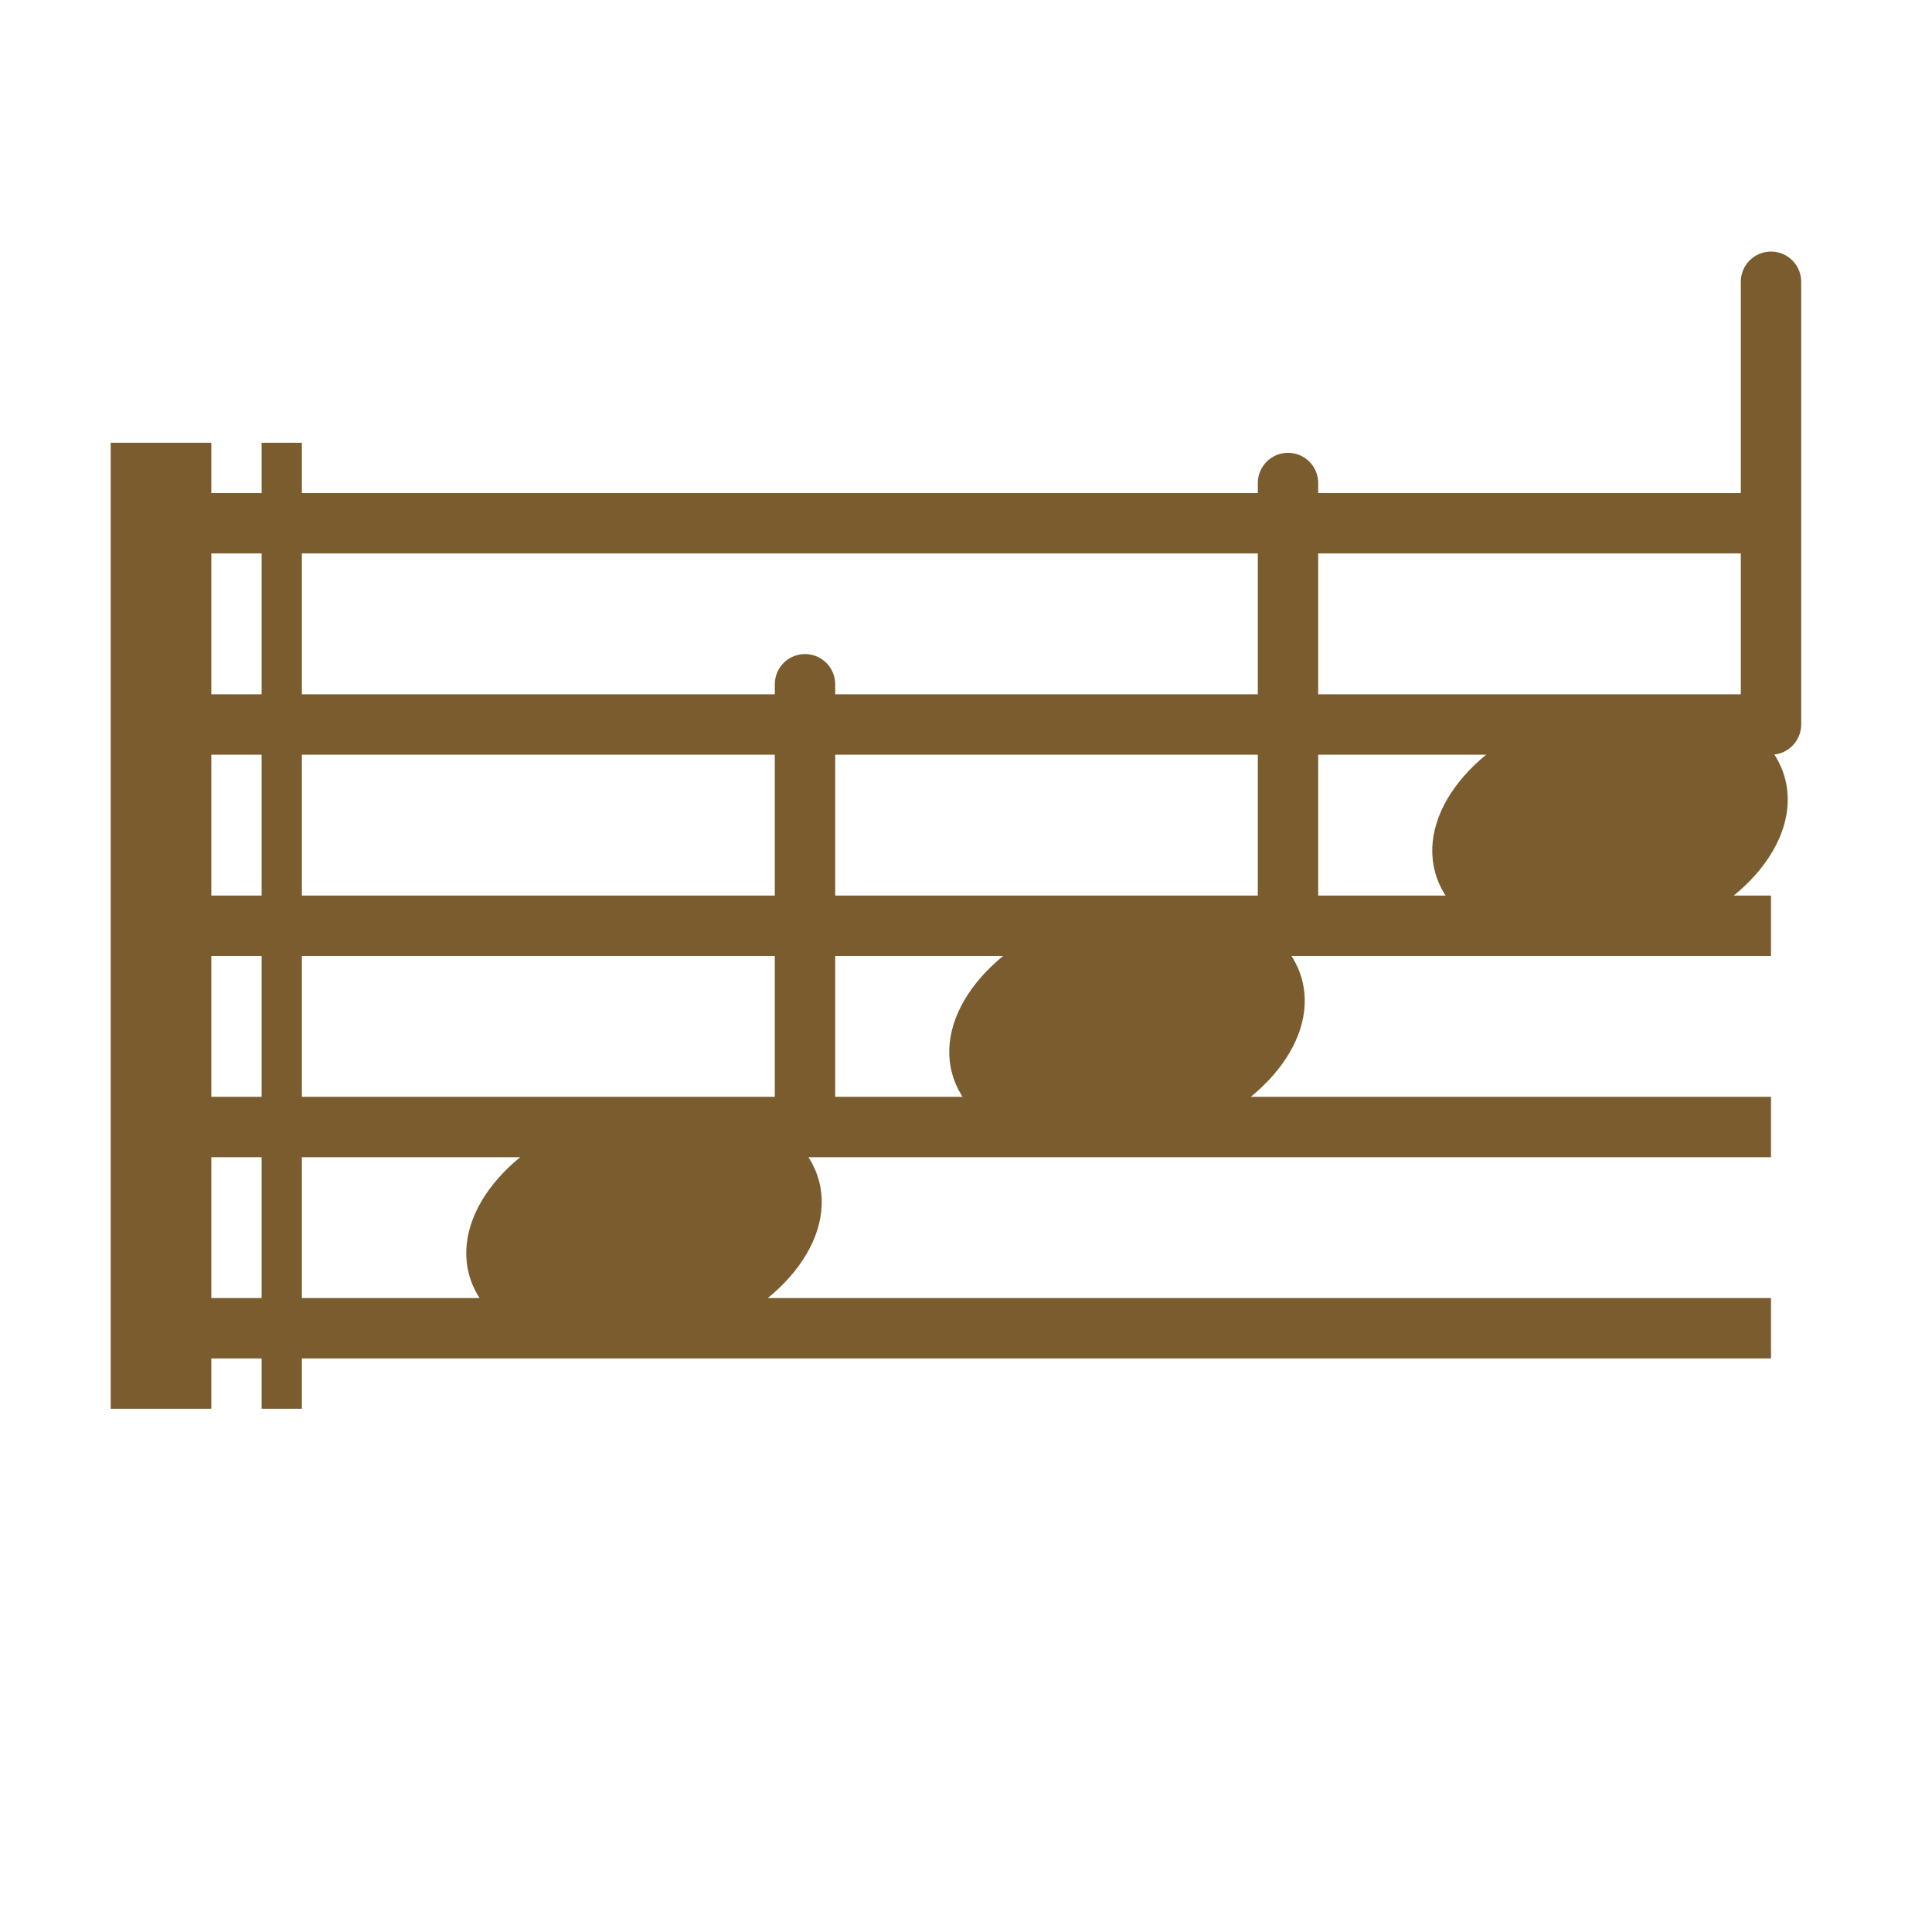
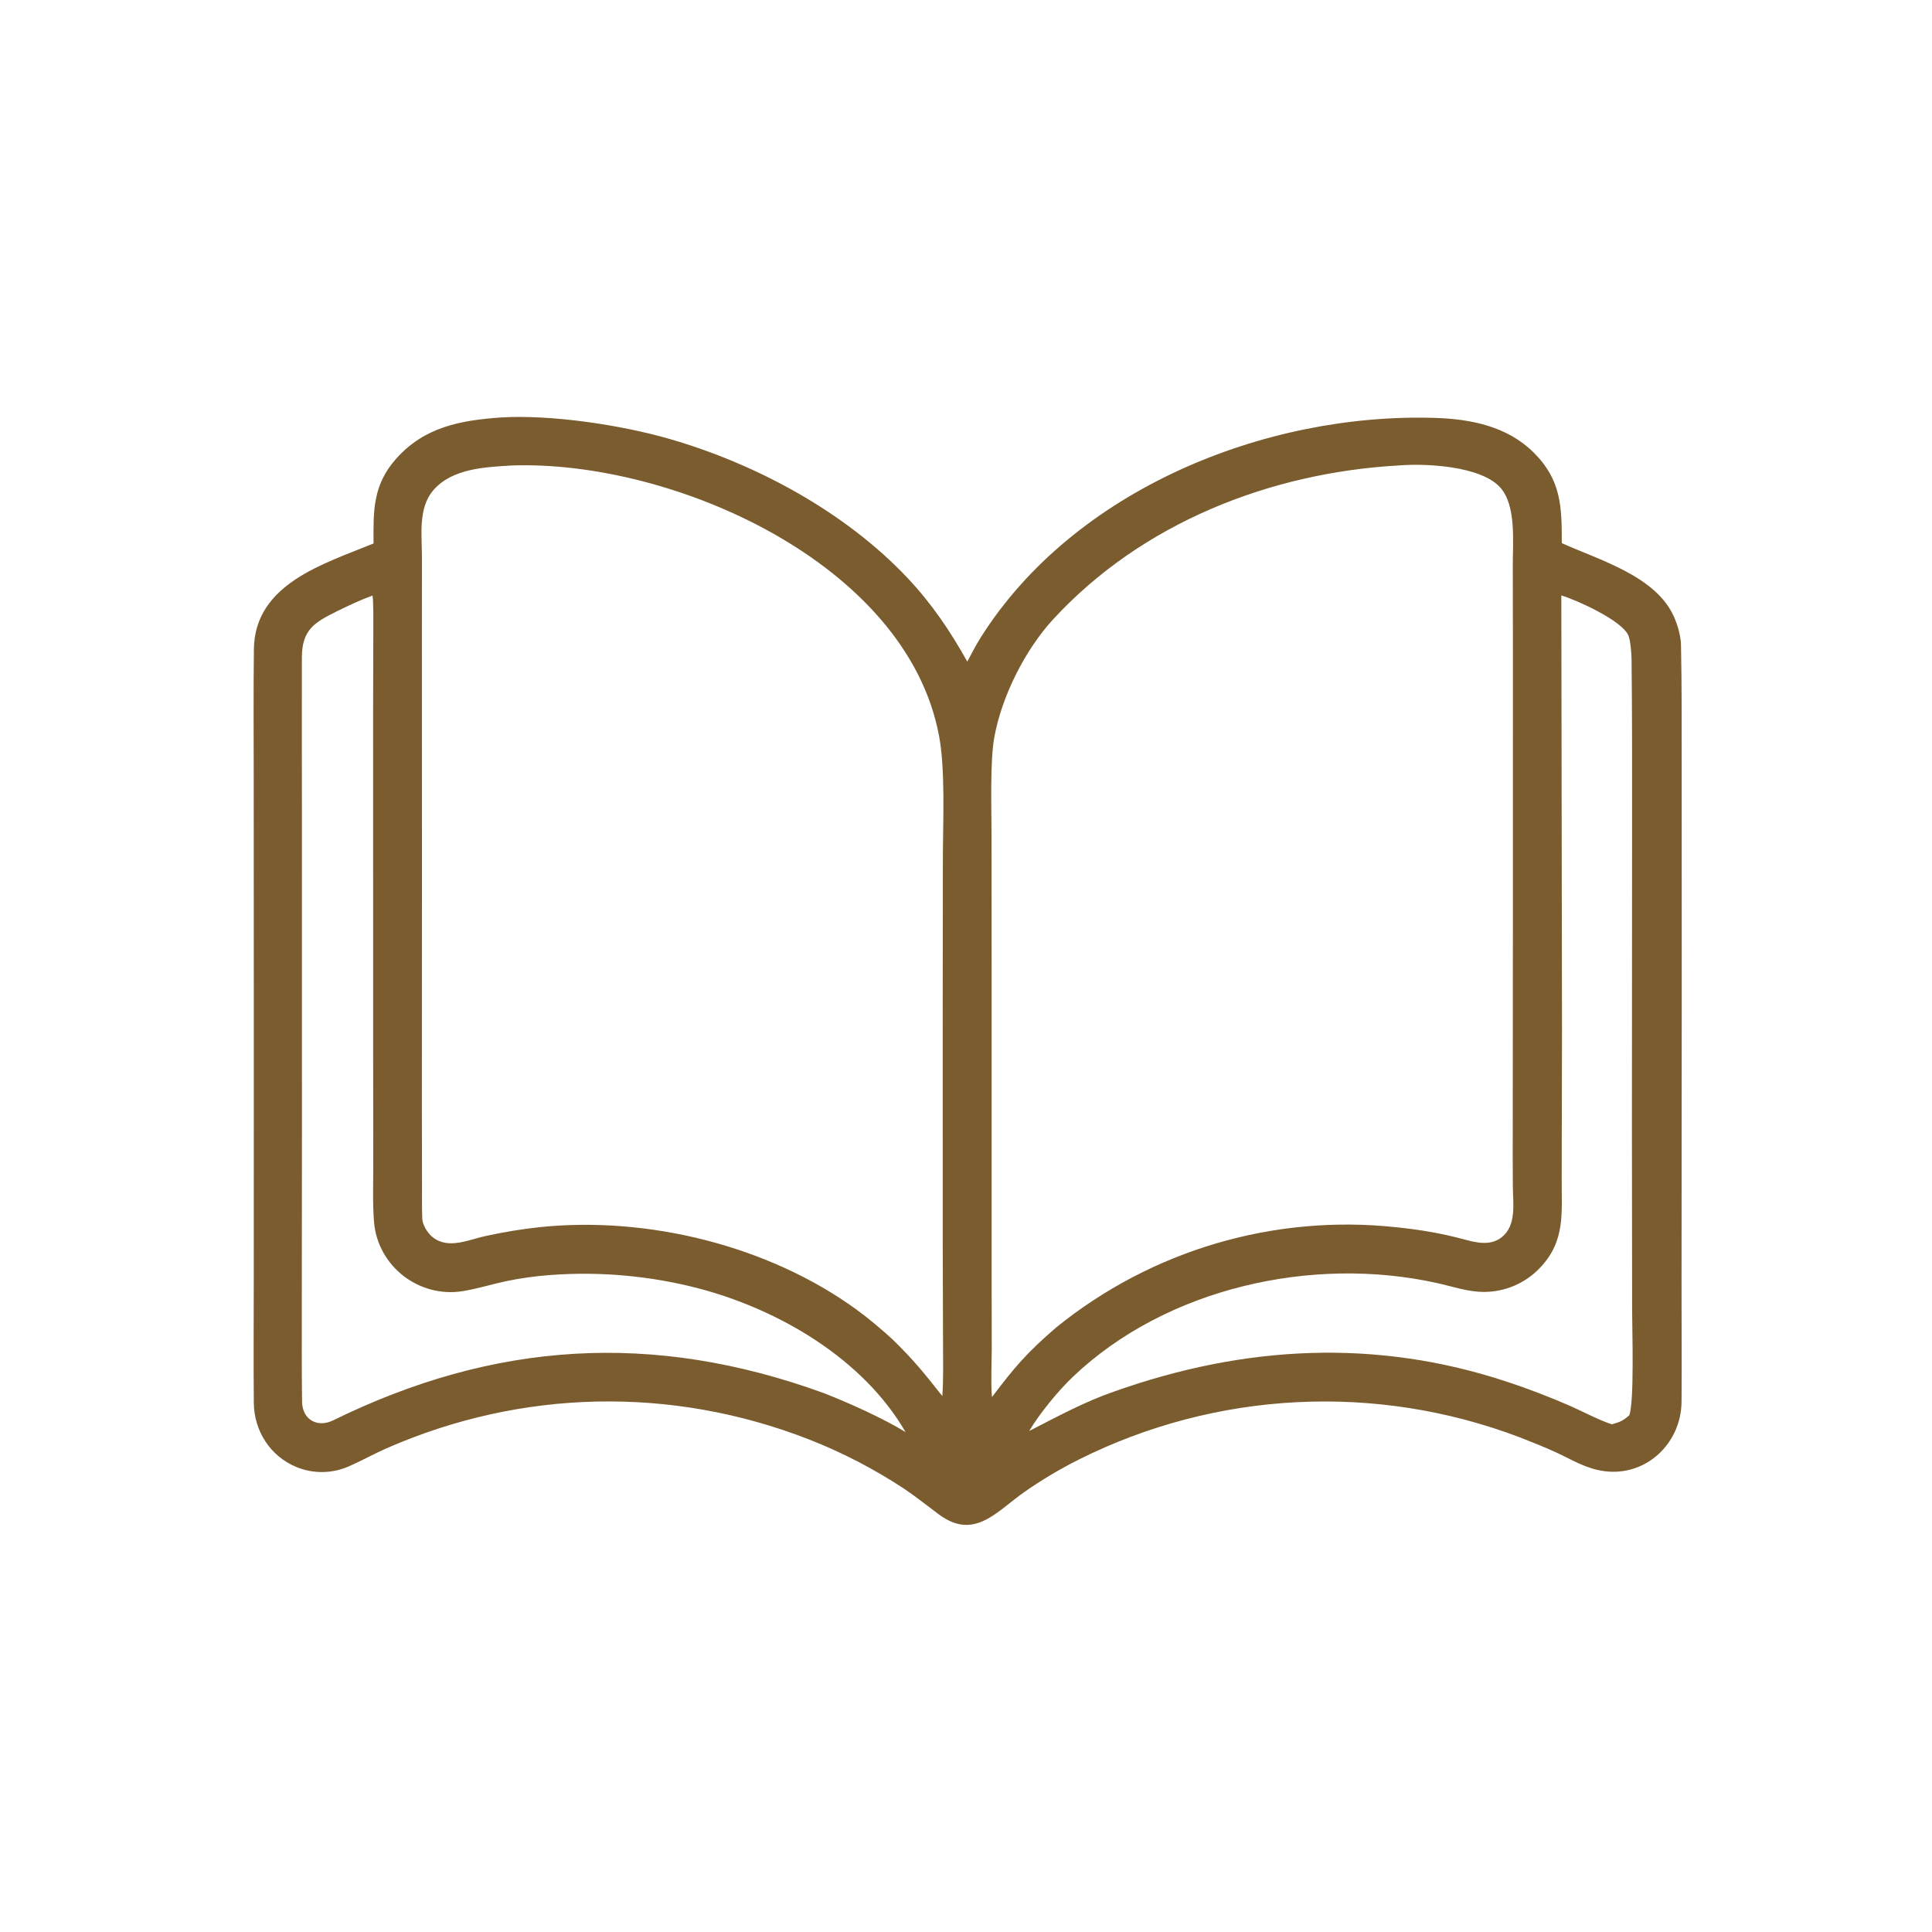
- <svg xmlns="http://www.w3.org/2000/svg" viewBox="0 0 48 48" fill="none">
-   <line x1="4" y1="13" x2="44" y2="13" stroke="#7A5C2E" stroke-width="1.5" />
-   <line x1="4" y1="18" x2="44" y2="18" stroke="#7A5C2E" stroke-width="1.5" />
-   <line x1="4" y1="23" x2="44" y2="23" stroke="#7A5C2E" stroke-width="1.5" />
-   <line x1="4" y1="28" x2="44" y2="28" stroke="#7A5C2E" stroke-width="1.5" />
-   <line x1="4" y1="33" x2="44" y2="33" stroke="#7A5C2E" stroke-width="1.5" />
-   <line x1="4" y1="11" x2="4" y2="35" stroke="#7A5C2E" stroke-width="2.5" />
-   <line x1="7" y1="11" x2="7" y2="35" stroke="#7A5C2E" stroke-width="1" />
-   <ellipse cx="16" cy="30.5" rx="4.5" ry="3" transform="rotate(-15 16 30.5)" fill="#7A5C2E" />
-   <line x1="20" y1="28" x2="20" y2="17" stroke="#7A5C2E" stroke-width="1.5" stroke-linecap="round" />
-   <ellipse cx="28" cy="25.5" rx="4.5" ry="3" transform="rotate(-15 28 25.5)" fill="#7A5C2E" />
-   <line x1="32" y1="23" x2="32" y2="12" stroke="#7A5C2E" stroke-width="1.5" stroke-linecap="round" />
-   <ellipse cx="40" cy="20.5" rx="4.5" ry="3" transform="rotate(-15 40 20.5)" fill="#7A5C2E" />
-   <line x1="44" y1="18" x2="44" y2="7" stroke="#7A5C2E" stroke-width="1.5" stroke-linecap="round" />
+ <svg xmlns="http://www.w3.org/2000/svg" width="1024" height="1024" viewBox="0 0 1024 1024">
+   <path fill="#7A5C2E" d="M265.45 221.262C292.144 219.673 329.095 225.204 354.856 232.639C400.828 245.906 448.104 271.366 481.148 306.481C493.929 320.062 503.669 334.534 512.683 350.668C514.933 346.47 517.263 341.905 519.806 337.876C569.207 259.609 670.206 218.76 760.413 221.492C779.563 222.072 798.792 225.928 812.793 239.769C827.535 254.343 827.796 268.578 827.787 287.876C848.003 296.959 877.727 305.414 887.242 326.909C889.18 331.288 890.859 337.039 890.957 341.808C891.407 363.598 891.326 385.694 891.334 407.481L891.361 529.503L891.252 675.931C891.204 698.289 891.46 721.001 891.25 743.011C891.039 765.124 872.365 782.717 850.288 779.741C840.716 778.451 834.019 774.12 825.406 770.101C819.023 767.123 812.515 764.575 806.016 762.009L805.571 761.836C729.409 732.862 644.59 737.14 571.73 773.629C561.756 778.634 552.157 784.353 543.006 790.74C527.978 801.295 516.385 816.594 497.561 802.628C491.617 798.217 485.413 793.23 479.327 789.147C463.438 778.652 446.488 769.859 428.758 762.914C355.852 734.489 276.362 736.268 204.86 767.638C198.077 770.613 191.578 774.298 184.826 777.222C176.027 781.086 166.038 781.212 157.145 777.572C143.242 771.873 134.657 758.424 134.525 743.518C134.329 721.528 134.494 699.525 134.502 677.532L134.521 545.86L134.477 411.921C134.469 389.322 134.295 366.7 134.567 344.106C134.984 309.417 171.664 298.863 197.994 288.05C197.844 270.714 197.589 257.074 209.936 243.172C225.002 226.208 244.171 222.795 265.45 221.262ZM525.767 740.478C537.963 724.355 544.206 717.03 559.842 703.548C610.447 662.58 675.295 643.476 740.027 650.466C751.927 651.664 763.837 653.624 775.385 656.746C782.135 658.57 789.799 660.583 795.885 655.808C803.929 649.474 801.895 637.788 801.84 628.627C801.763 618.405 801.746 608.183 801.787 597.96L801.872 484.141L801.88 345.681L801.814 299.831C801.771 287.291 803.793 267.837 795.047 258.261C784.783 247.022 755.936 245.497 741.263 246.706C673.112 250.551 605.197 277.191 558.163 328.286C543.284 344.449 530.862 369.203 526.978 390.924C524.672 403.824 525.531 428.678 525.539 442.648L525.587 530.116L525.586 676.971L525.645 715.15C525.606 721.866 525.23 731.754 525.61 738.262C525.653 739.001 525.706 739.74 525.767 740.478ZM827.533 315.581L827.899 547.07L827.75 613.77C827.747 617.018 827.773 620.291 827.739 623.537C827.543 642.325 830.167 657.669 815.89 672.319C808.233 680.215 797.717 684.694 786.718 684.744C778.001 684.771 770.03 681.903 761.579 680.028C695.581 665.384 618.163 682.582 568.61 729.777C560.842 737.176 550.824 749.401 545.487 758.459C560.388 750.844 574.763 742.968 590.618 737.514C659.43 713.099 729.086 709.239 798.957 732.425C810.26 736.171 821.385 740.435 832.297 745.203C838.599 747.989 848.228 753.057 854.332 754.905C858.654 753.66 860.039 753.205 863.564 750.125C866.267 742.702 865.075 705.168 865.057 694.319L864.951 597L865.035 437.634C865.039 408.201 865.099 378.67 864.753 349.235C864.717 346.166 864.182 339.369 863.055 336.773C859.593 328.799 835.76 318.087 827.533 315.581ZM472.998 709.837C484.616 721.21 489.395 727.268 499.455 739.943C500.115 731.065 499.819 719.641 499.821 710.588L499.672 659.351L499.657 535.524L499.749 452.64C499.845 434.208 501.026 407.585 497.695 389.917C480.422 298.318 356.395 243.788 271.369 246.71C257.296 247.57 239.675 248.218 229.69 259.812C221.503 269.319 223.636 283.576 223.638 295.512L223.619 335.394L223.643 464.558L223.606 588.179L223.671 627.025C223.684 633.28 223.596 639.561 223.803 645.809C223.917 649.239 226.588 653.517 229.219 655.651C237.559 662.415 248.417 657.04 257.461 655.094C266.933 653.057 276.434 651.424 286.066 650.417C343.338 644.44 407.539 660.241 454.223 694.288C460.411 698.801 467.319 704.644 472.998 709.837ZM197.424 315.647C190.986 318.001 184.662 321.011 178.519 324.027C166.487 329.934 160.025 333.958 160 348.495C159.949 377.208 160.009 405.843 160.026 434.518L160.035 600.424L159.963 694.414C159.954 710.56 159.896 726.807 160.095 742.835C160.217 752.677 168.44 756.813 176.547 752.833C261.619 711.067 345.835 705.257 436.914 738.479C450.401 743.8 467.533 751.464 479.962 759.02C457.482 720.191 412.979 694.159 370.482 682.933C344.837 676.244 318.266 673.825 291.834 675.771C283.715 676.355 275.644 677.49 267.679 679.168C260.262 680.796 252.948 683.076 245.357 684.318C222.092 688.122 200.156 671.136 198.235 647.608C197.437 637.84 197.856 626.942 197.84 616.966L197.777 560.928L197.754 377.547L197.86 334.767C197.863 331.317 198.014 318.129 197.424 315.647Z" />
</svg>
